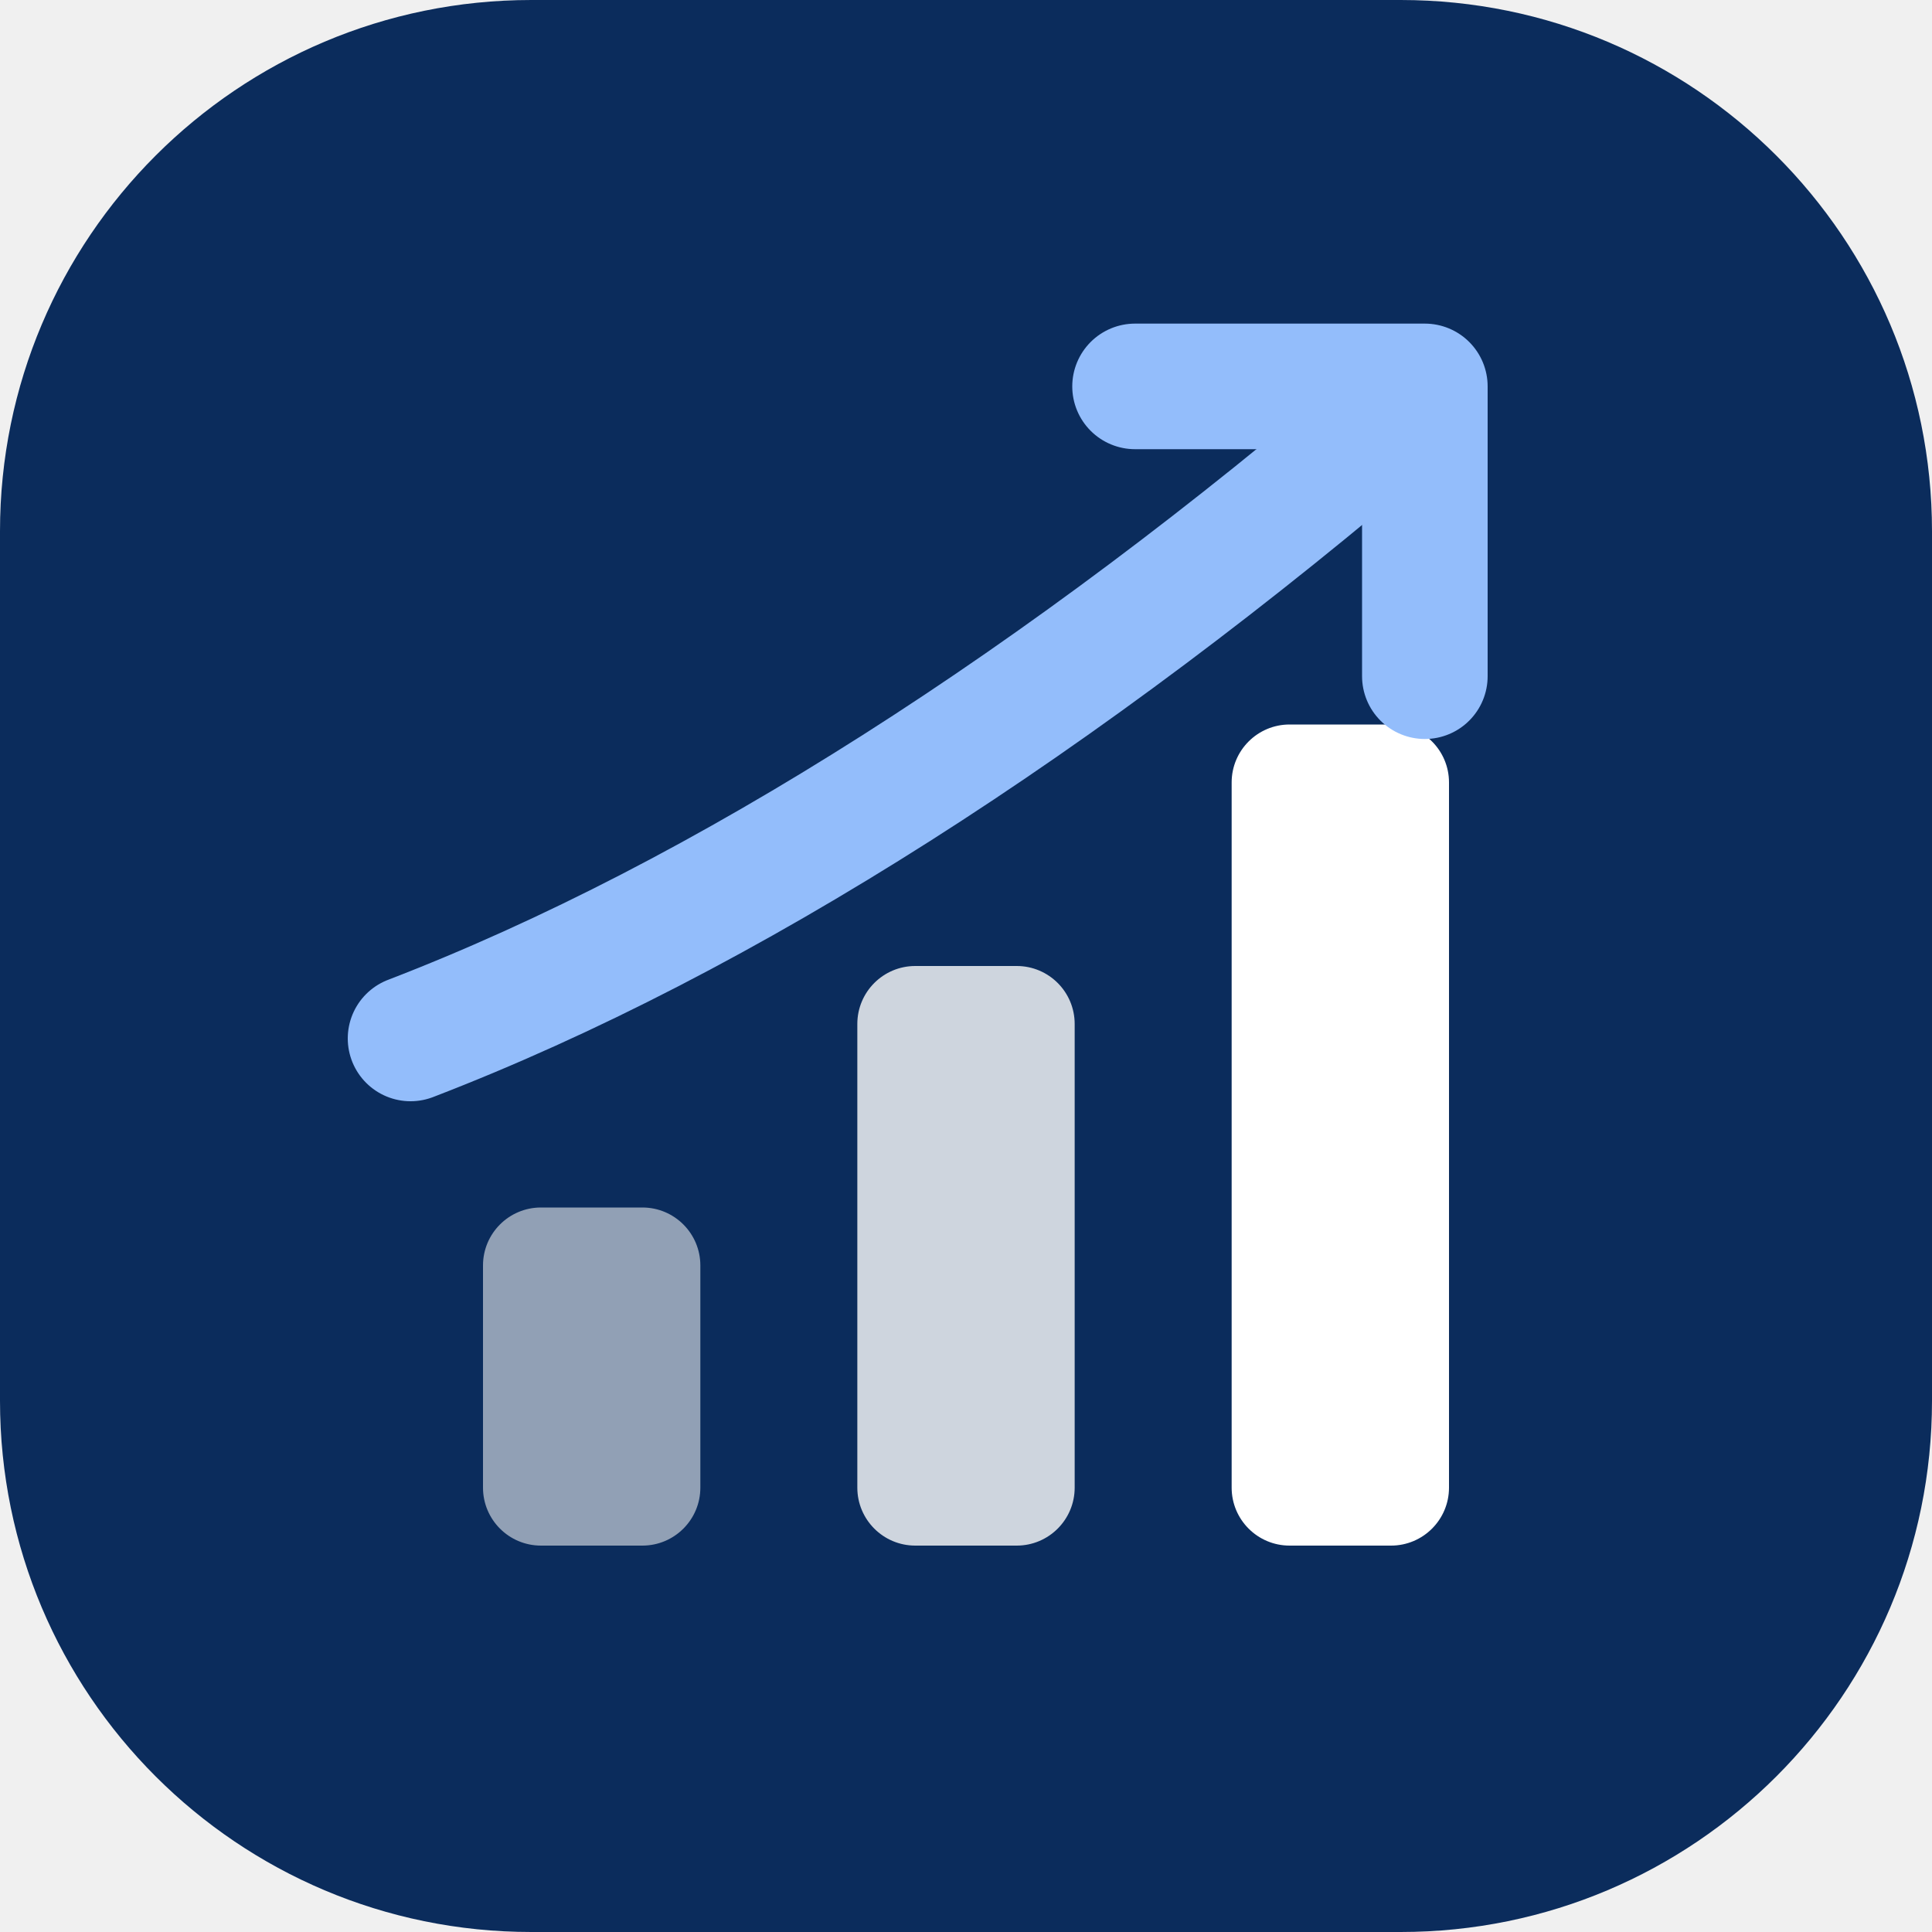
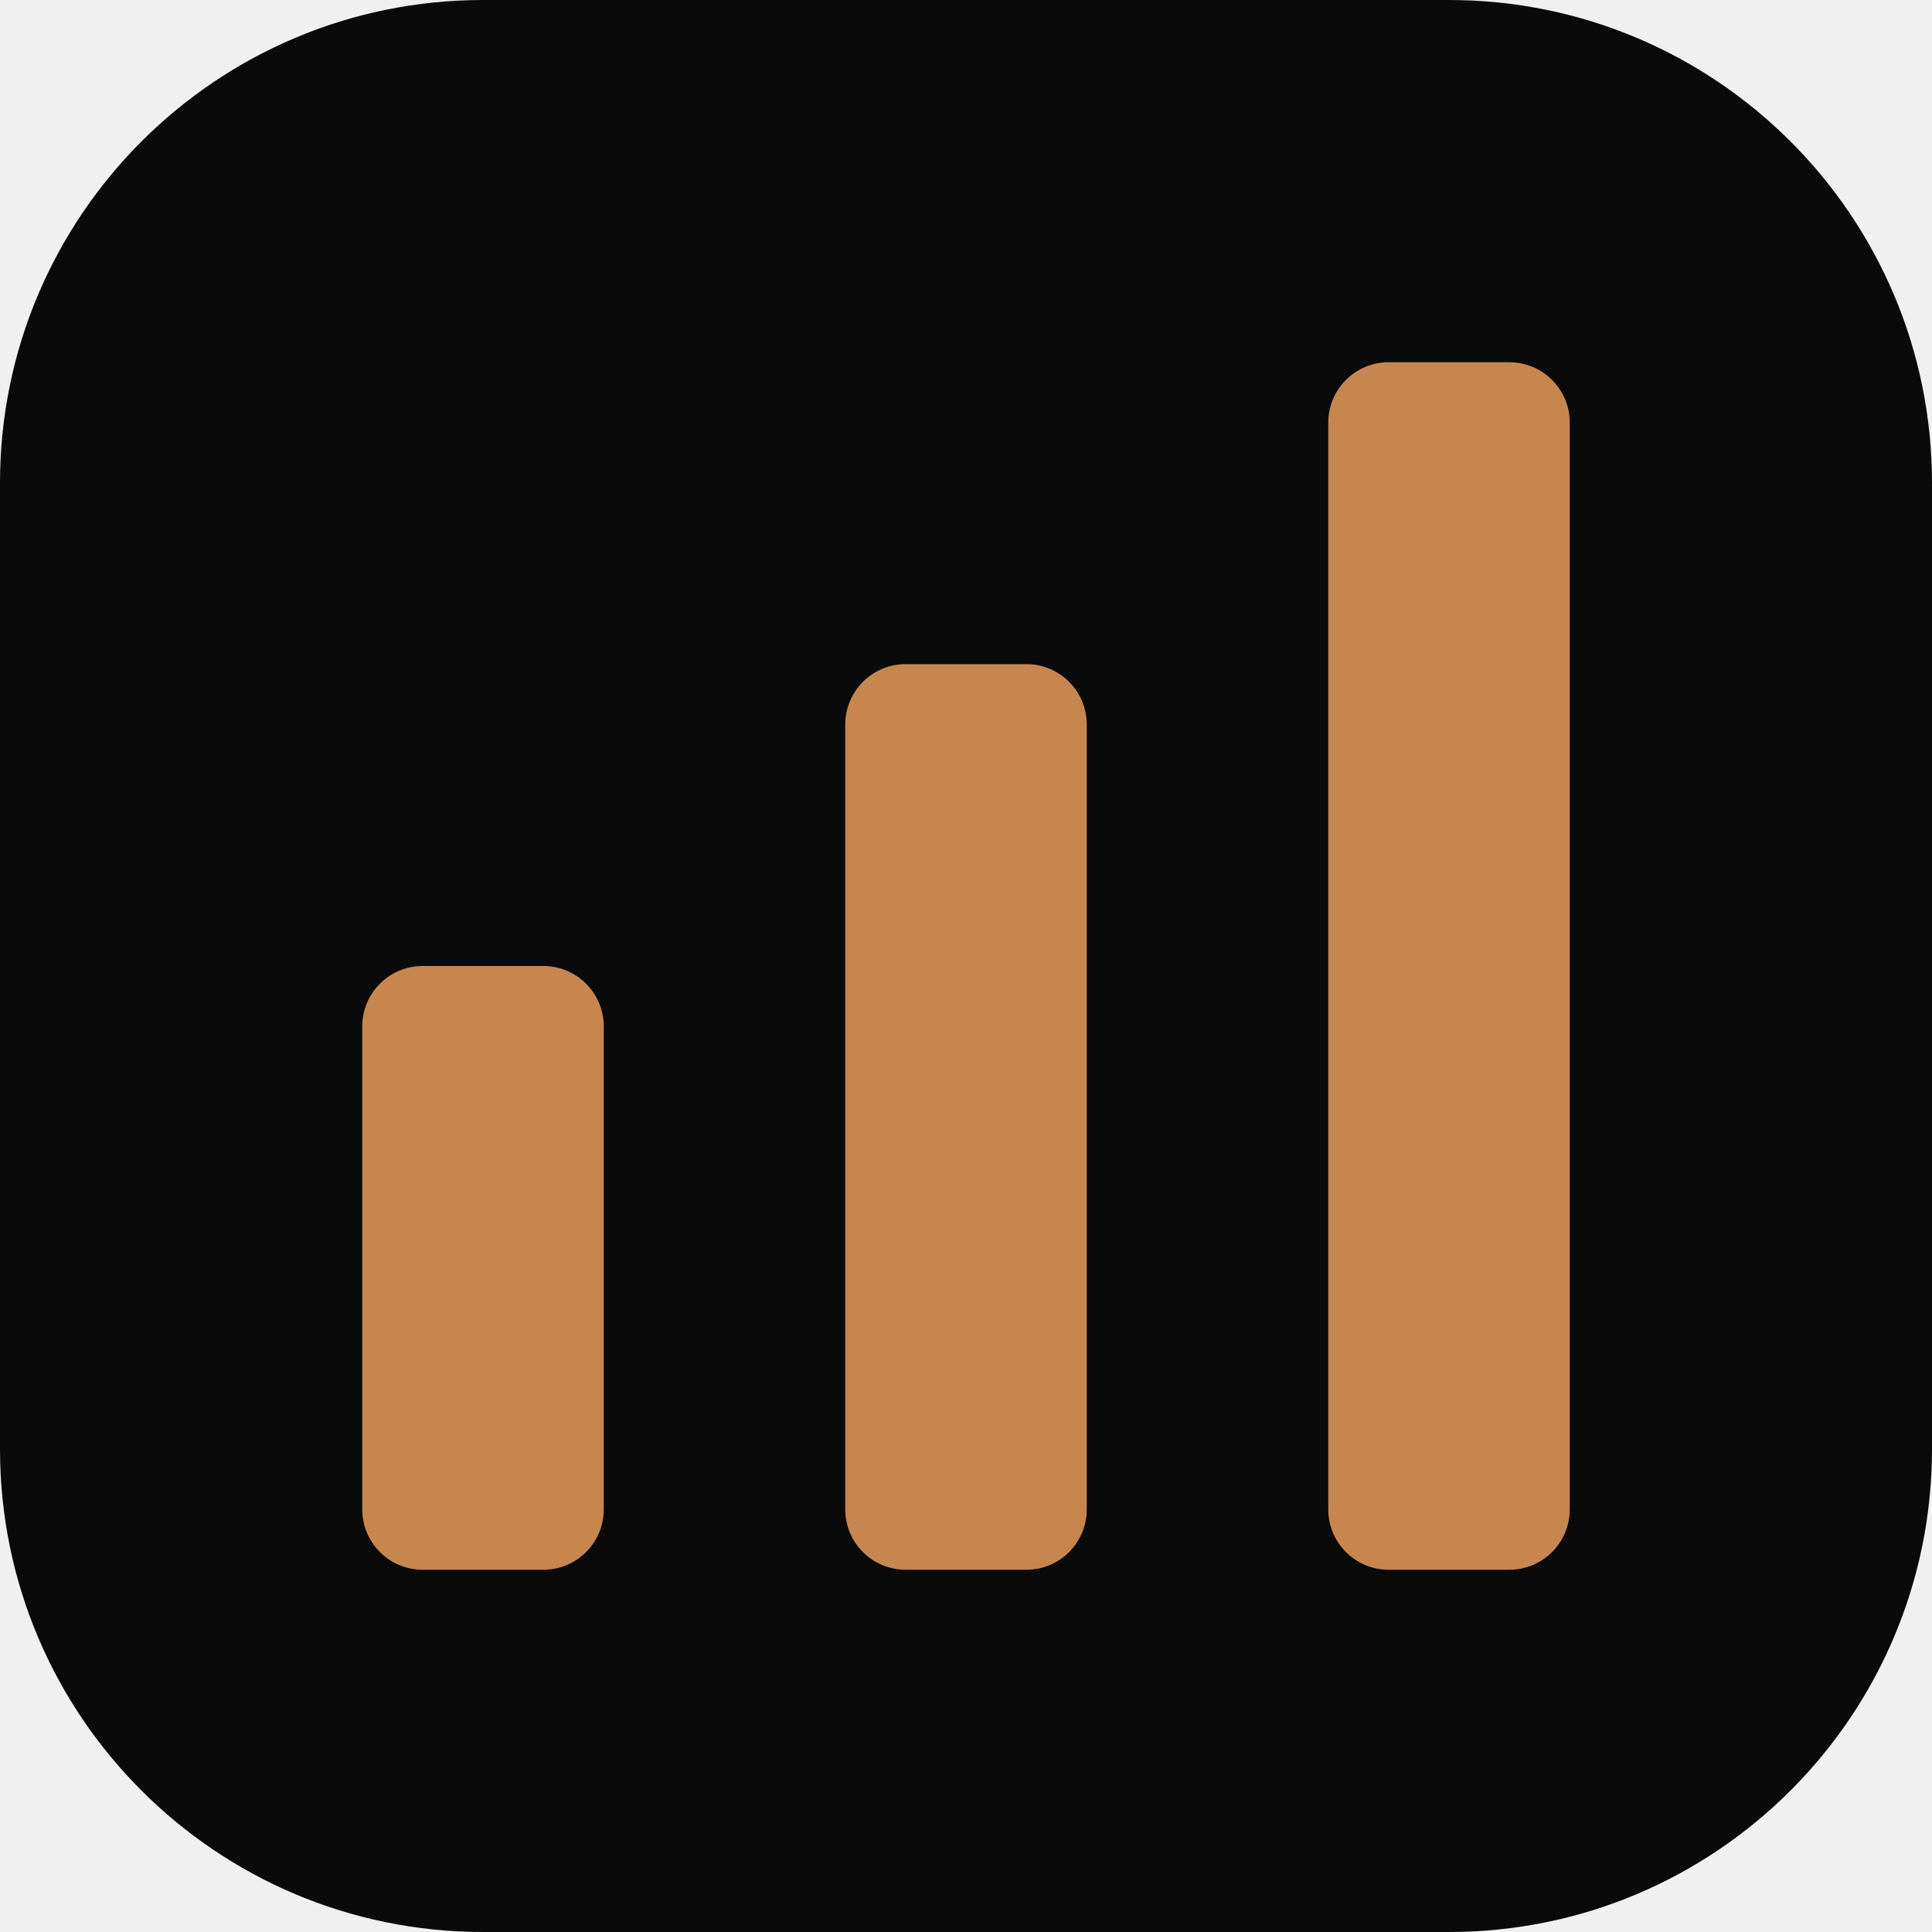
- <svg xmlns="http://www.w3.org/2000/svg" viewBox="0 0 40 40">
-   <rect width="40" height="40" rx="11" fill="#0b2c5c" />
-   <rect x="10" y="25" width="4.5" height="7" rx="1.2" fill="#fff" opacity=".55" />
-   <rect x="17.75" y="20" width="4.5" height="12" rx="1.2" fill="#fff" opacity=".8" />
-   <rect x="25.5" y="15" width="4.5" height="17" rx="1.2" fill="#fff" />
-   <path d="M8.5 21.5C15 19 22 14.5 29 8.5" fill="none" stroke="#93bdfb" stroke-width="2.6" stroke-linecap="round" />
-   <path d="M23.5 8h6v6" fill="none" stroke="#93bdfb" stroke-width="2.6" stroke-linecap="round" stroke-linejoin="round" />
+ <svg xmlns="http://www.w3.org/2000/svg" viewBox="0 0 32 32">
+   <rect width="32" height="32" rx="8" fill="#0A0A0A" />
+   <rect x="6" y="16" width="4" height="10" rx="1" fill="#C8864F" />
+   <rect x="14" y="11" width="4" height="15" rx="1" fill="#C8864F" />
+   <rect x="22" y="6" width="4" height="20" rx="1" fill="#C8864F" />
</svg>
